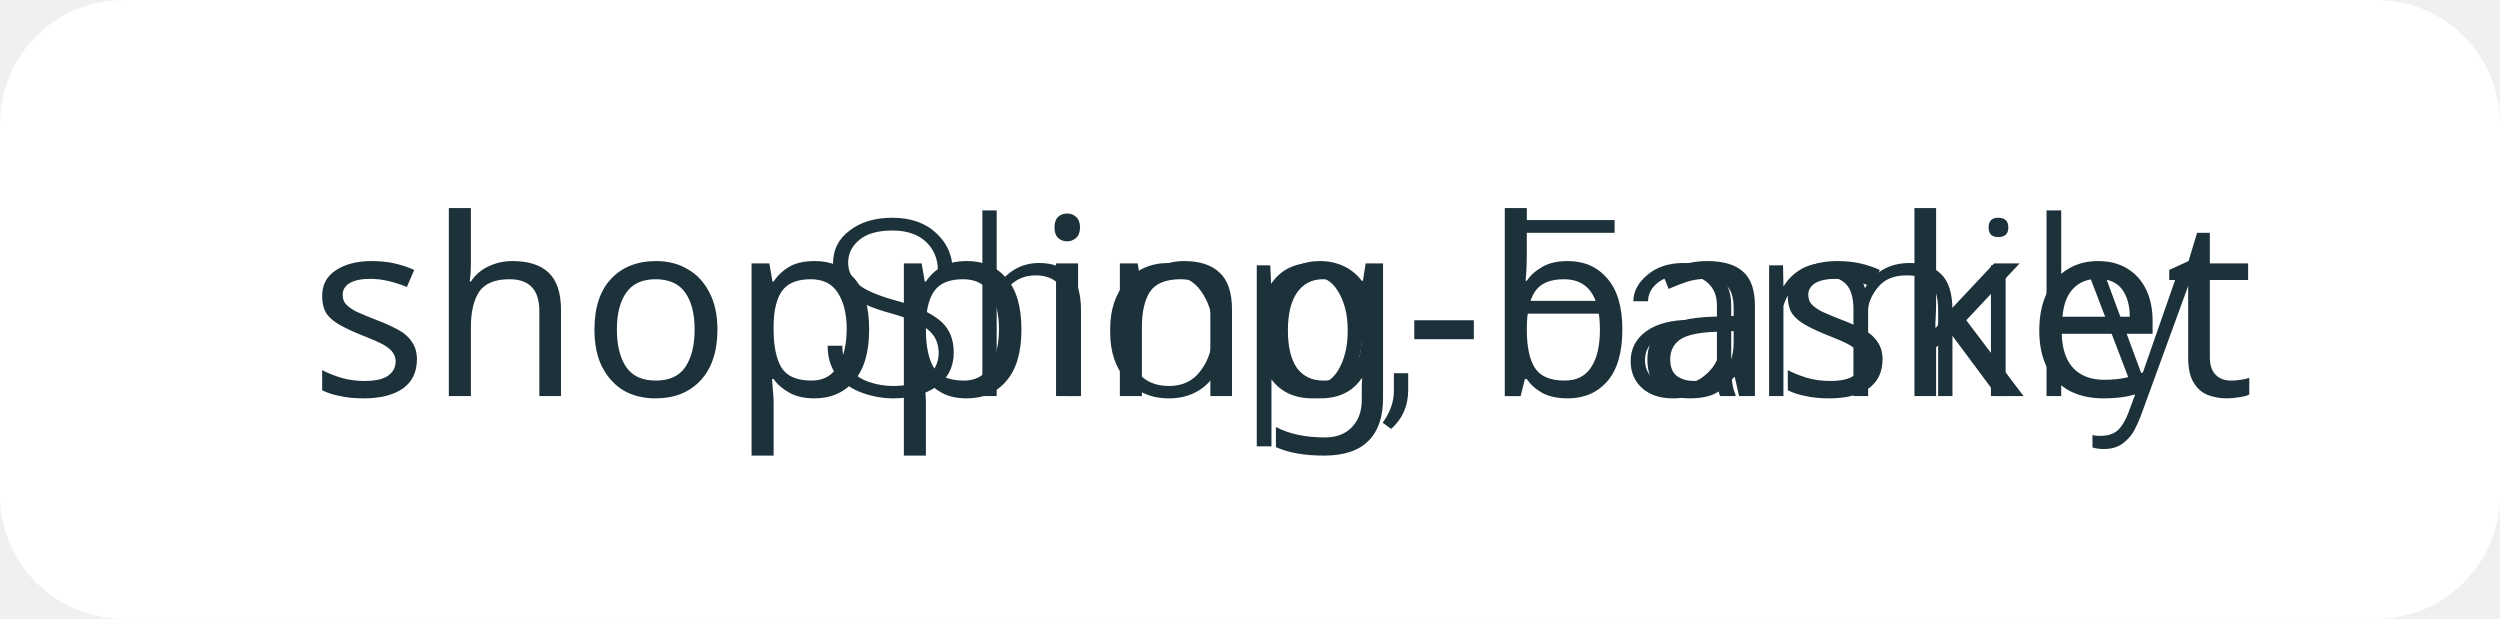
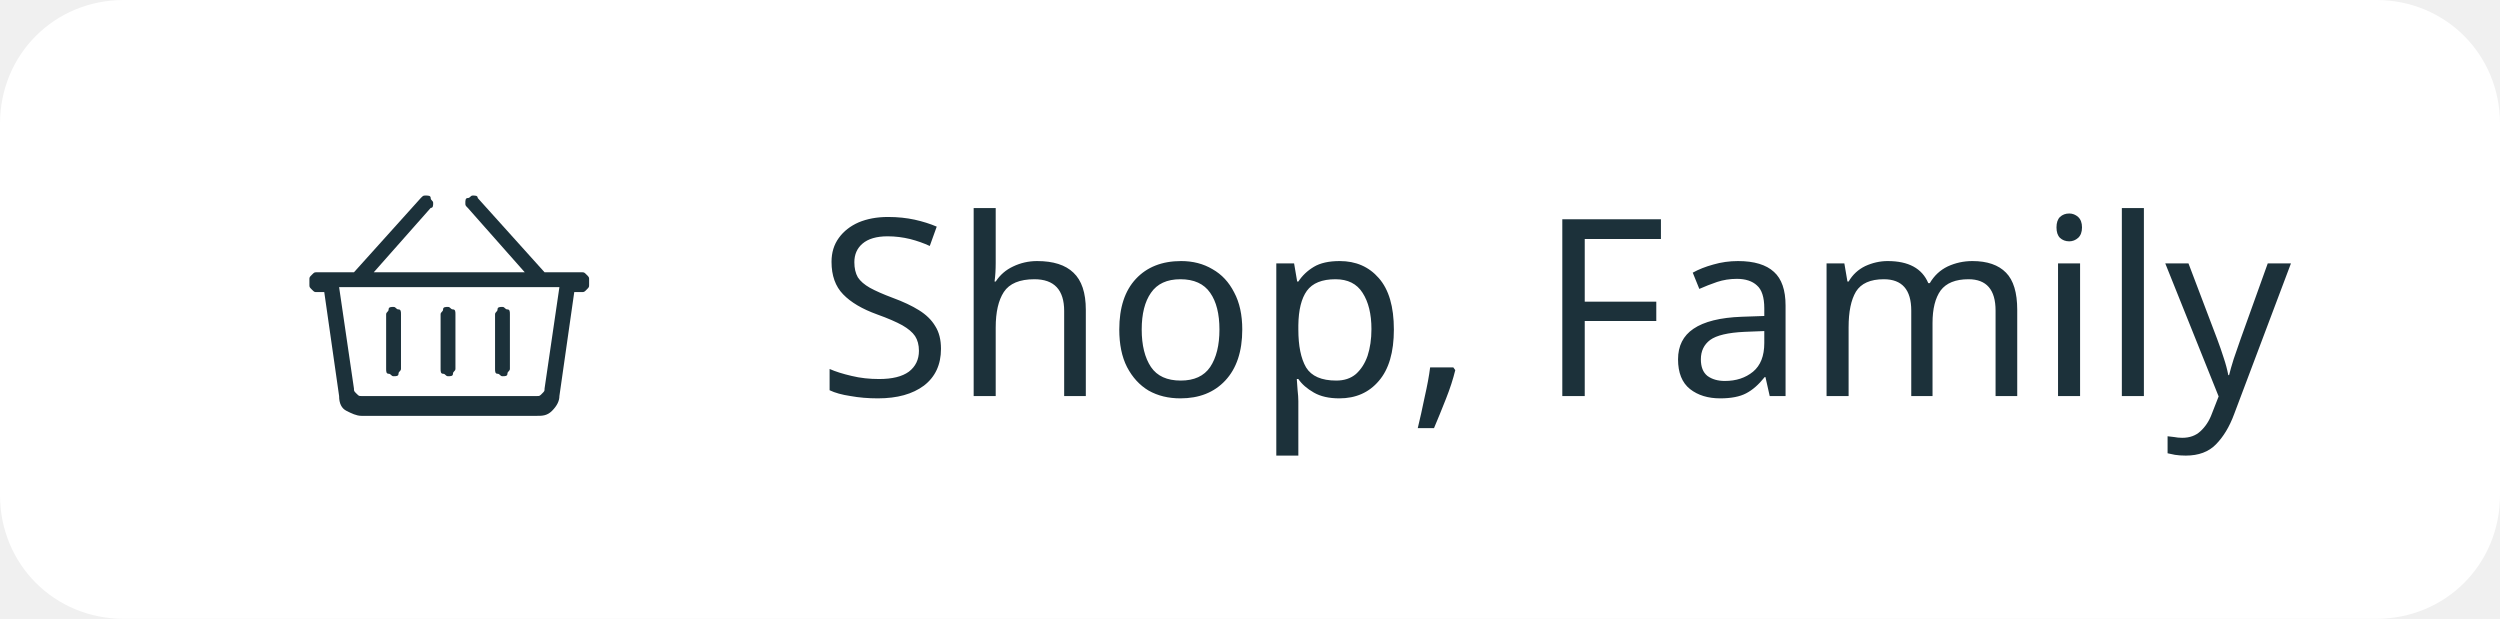
- <svg xmlns="http://www.w3.org/2000/svg" viewBox="0 0 101 25">
-   <defs>
-     <style>
-       .cls-1 {
-         fill: #fff;
-       }
- 
-       .cls-2, .cls-3 {
-         fill: #1c313a;
-         font-size: 10px;
-       }
- 
-       .cls-2 {
-         font-family: Roboto-Light, Roboto;
-         font-weight: 300;
-       }
- 
-       .cls-3 {
-         font-family: FontAwesome5ProLight, "Font Awesome 5 Pro";
-       }
-     </style>
-   </defs>
-   <g id="Group_125" data-name="Group 125" transform="translate(-91 -808)">
-     <rect id="Rectangle_97" data-name="Rectangle 97" class="cls-1" width="101" height="25" rx="5" transform="translate(91 808)" />
-     <text id="Shop_Family" data-name="Shop, Family" class="cls-2" transform="translate(124 824)">
-       <tspan x="0" y="0">Shop, Family</tspan>
-     </text>
-     <text id="shopping-basket" class="cls-3" transform="translate(103.5 824)">
-       <tspan x="0" y="0">shopping-basket</tspan>
-     </text>
+ <svg xmlns="http://www.w3.org/2000/svg" version="1.1" id="Layer_1" x="0px" y="0px" viewBox="0 0 101 25" style="enable-background:new 0 0 101 25;" xml:space="preserve">
+   <style type="text/css">
+ 	.st0{fill:#FFFFFF;}
+ 	.st1{fill:#1C313A;}
+ 	.st2{font-family:'Roboto-Light';}
+ 	.st3{font-size:10px;}
+ 	.st4{enable-background:new    ;}
+ </style>
+   <g id="Group_125" transform="translate(-91 -808)">
+     <path id="Rectangle_97" class="st0" d="M96,808h91c2.8,0,5,2.2,5,5v15c0,2.8-2.2,5-5,5H96c-2.8,0-5-2.2-5-5v-15   C91,810.2,93.2,808,96,808z" />
+     <text transform="matrix(1 0 0 1 124 824)" class="st1 st2 st3">Shop, Family</text>
+     <g class="st4">
+       <path class="st1" d="M114.5,819c0.1,0,0.1,0,0.2,0.1s0.1,0.1,0.1,0.2v0.2c0,0.1,0,0.1-0.1,0.2s-0.1,0.1-0.2,0.1h-0.3l-0.6,4.2    c0,0.2-0.1,0.4-0.3,0.6s-0.4,0.2-0.6,0.2h-7.1c-0.2,0-0.4-0.1-0.6-0.2s-0.3-0.3-0.3-0.6l-0.6-4.2h-0.3c-0.1,0-0.1,0-0.2-0.1    s-0.1-0.1-0.1-0.2v-0.2c0-0.1,0-0.1,0.1-0.2s0.1-0.1,0.2-0.1h1.5l2.7-3c0.1-0.1,0.1-0.1,0.2-0.1s0.2,0,0.2,0.1s0.1,0.1,0.1,0.2    s0,0.2-0.1,0.2l-2.3,2.6h6.1l-2.3-2.6c-0.1-0.1-0.1-0.1-0.1-0.2s0-0.2,0.1-0.2s0.1-0.1,0.2-0.1s0.2,0,0.2,0.1l2.7,3H114.5z     M113,823.7l0.6-4.1h-8.9l0.6,4.1c0,0.1,0,0.1,0.1,0.2s0.1,0.1,0.2,0.1h7.1c0.1,0,0.1,0,0.2-0.1S113,823.8,113,823.7z     M107.2,820.7c0-0.1,0-0.2-0.1-0.2s-0.1-0.1-0.2-0.1s-0.2,0-0.2,0.1s-0.1,0.1-0.1,0.2v2.2c0,0.1,0,0.2,0.1,0.2s0.1,0.1,0.2,0.1    s0.2,0,0.2-0.1s0.1-0.1,0.1-0.2V820.7z M109.4,820.7c0-0.1,0-0.2-0.1-0.2s-0.1-0.1-0.2-0.1s-0.2,0-0.2,0.1s-0.1,0.1-0.1,0.2v2.2    c0,0.1,0,0.2,0.1,0.2s0.1,0.1,0.2,0.1s0.2,0,0.2-0.1s0.1-0.1,0.1-0.2V820.7z M111.6,820.7c0-0.1,0-0.2-0.1-0.2s-0.1-0.1-0.2-0.1    s-0.2,0-0.2,0.1s-0.1,0.1-0.1,0.2v2.2c0,0.1,0,0.2,0.1,0.2s0.1,0.1,0.2,0.1s0.2,0,0.2-0.1s0.1-0.1,0.1-0.2V820.7z" />
+     </g>
  </g>
</svg>
